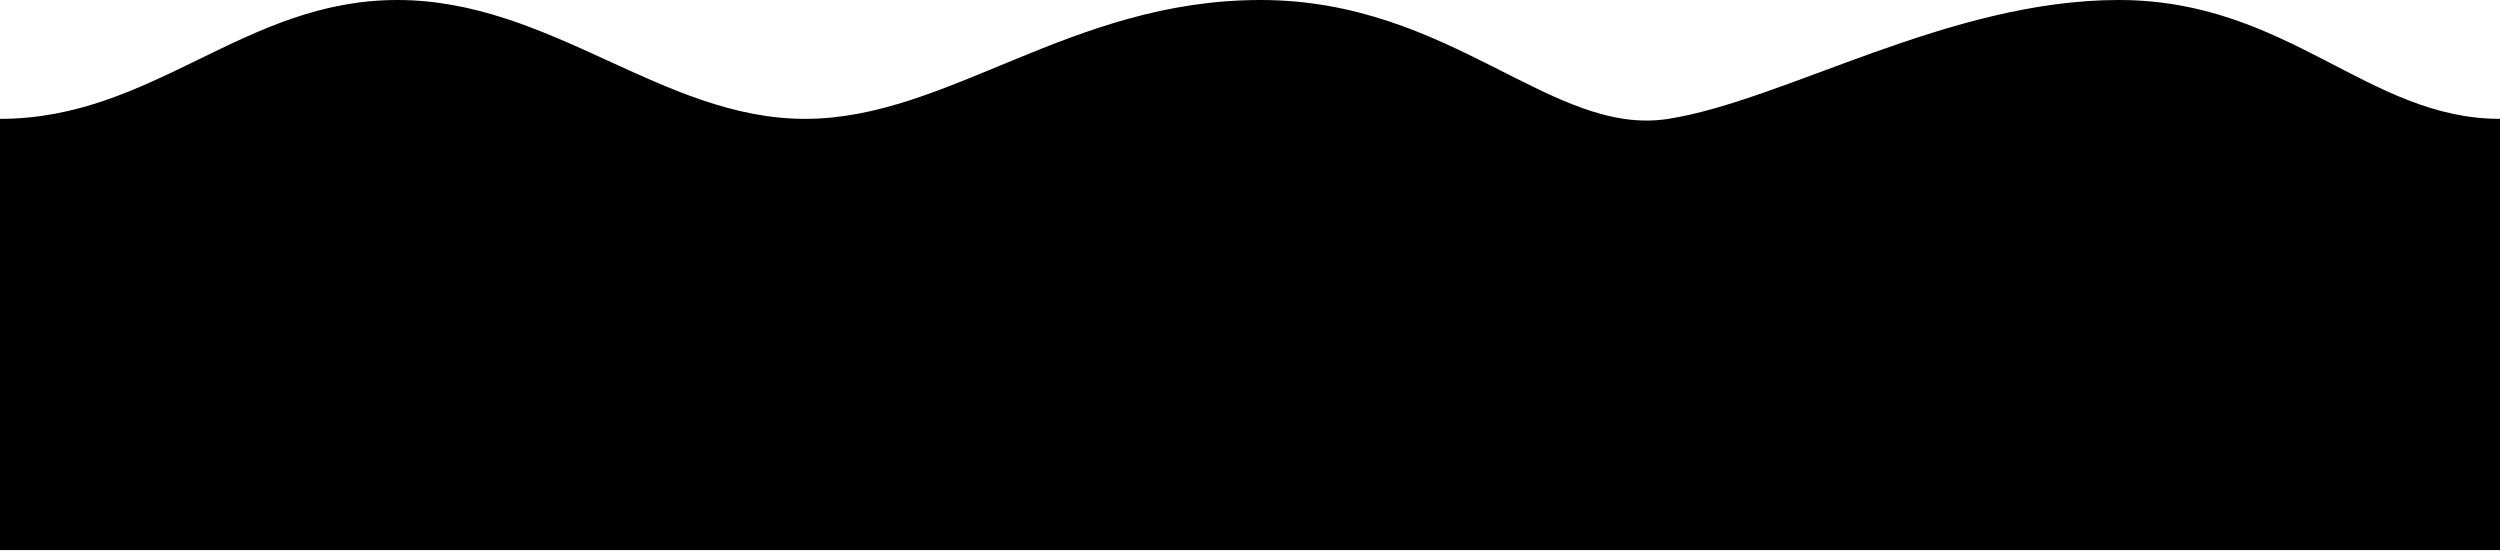
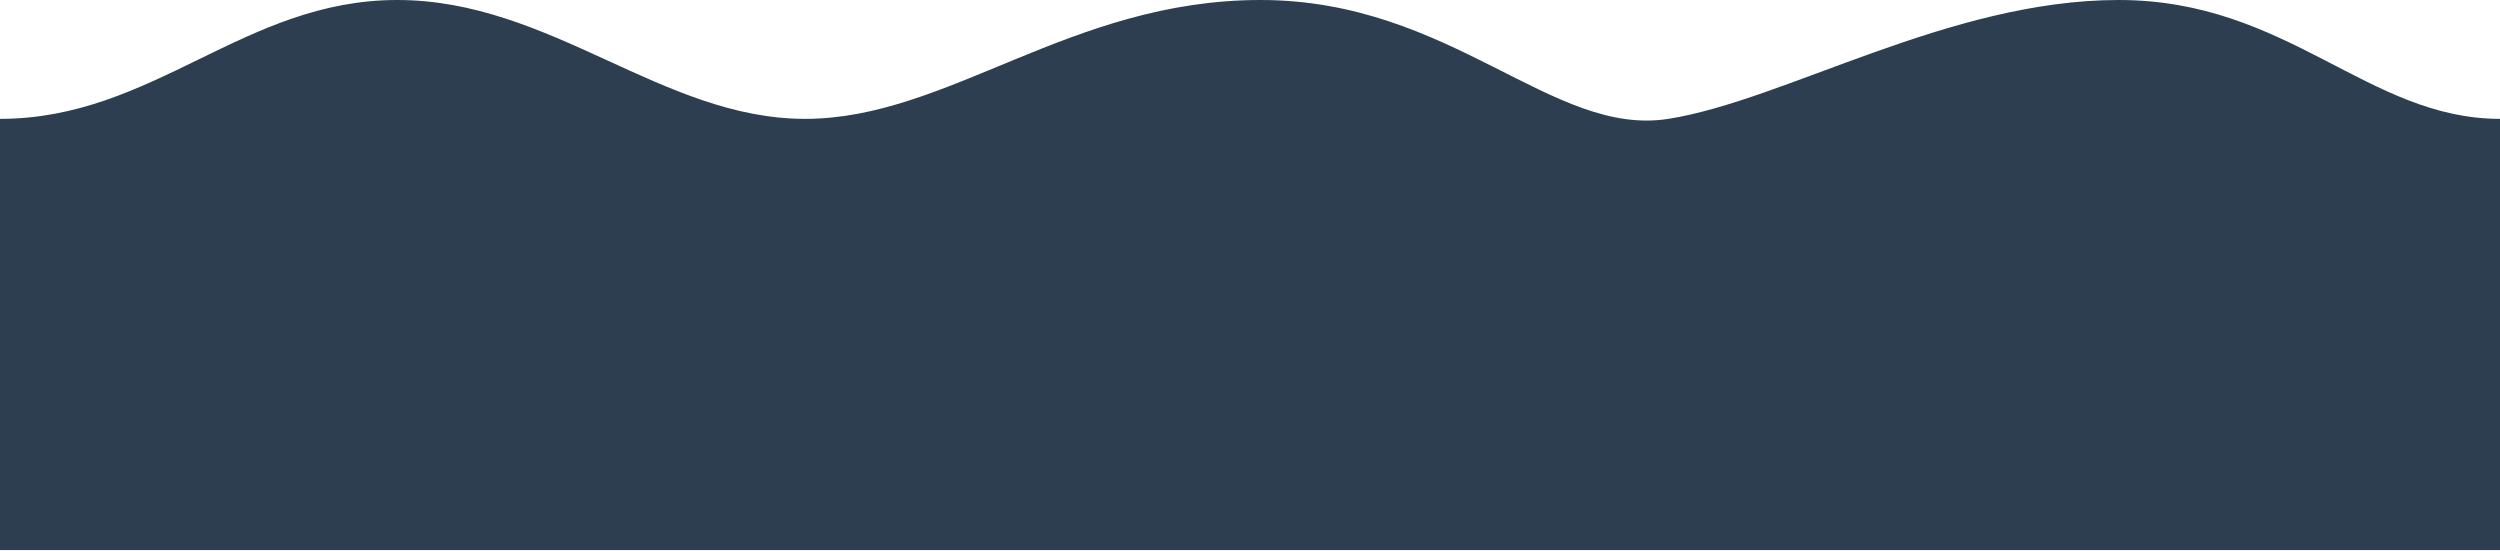
<svg xmlns="http://www.w3.org/2000/svg" version="1.1" id="Layer_1" x="0px" y="0px" width="4653.754px" height="1024px" viewBox="1.711 0 4653.754 1024" enable-background="new 1.711 0 4653.754 1024" xml:space="preserve">
  <g id="icomoon-ignore">
</g>
-   <path d="M4655.465,206.499V1024H1.711V221.249C287.653,221.249,455.272,0,741.185,0s492.973,221.249,759.179,221.249  S1993.366,0,2348.309,0s542.267,255.675,759.179,221.249C3324.401,186.823,3630.049,0,3945.55,0s463.414,221.249,709.885,221.249  L4655.465,206.499z" />
+   <path fill="#2c3e50" d="M4655.465,206.499V1024H1.711V221.249C287.653,221.249,455.272,0,741.185,0s492.973,221.249,759.179,221.249  S1993.366,0,2348.309,0s542.267,255.675,759.179,221.249C3324.401,186.823,3630.049,0,3945.55,0s463.414,221.249,709.885,221.249  L4655.465,206.499z" />
</svg>
